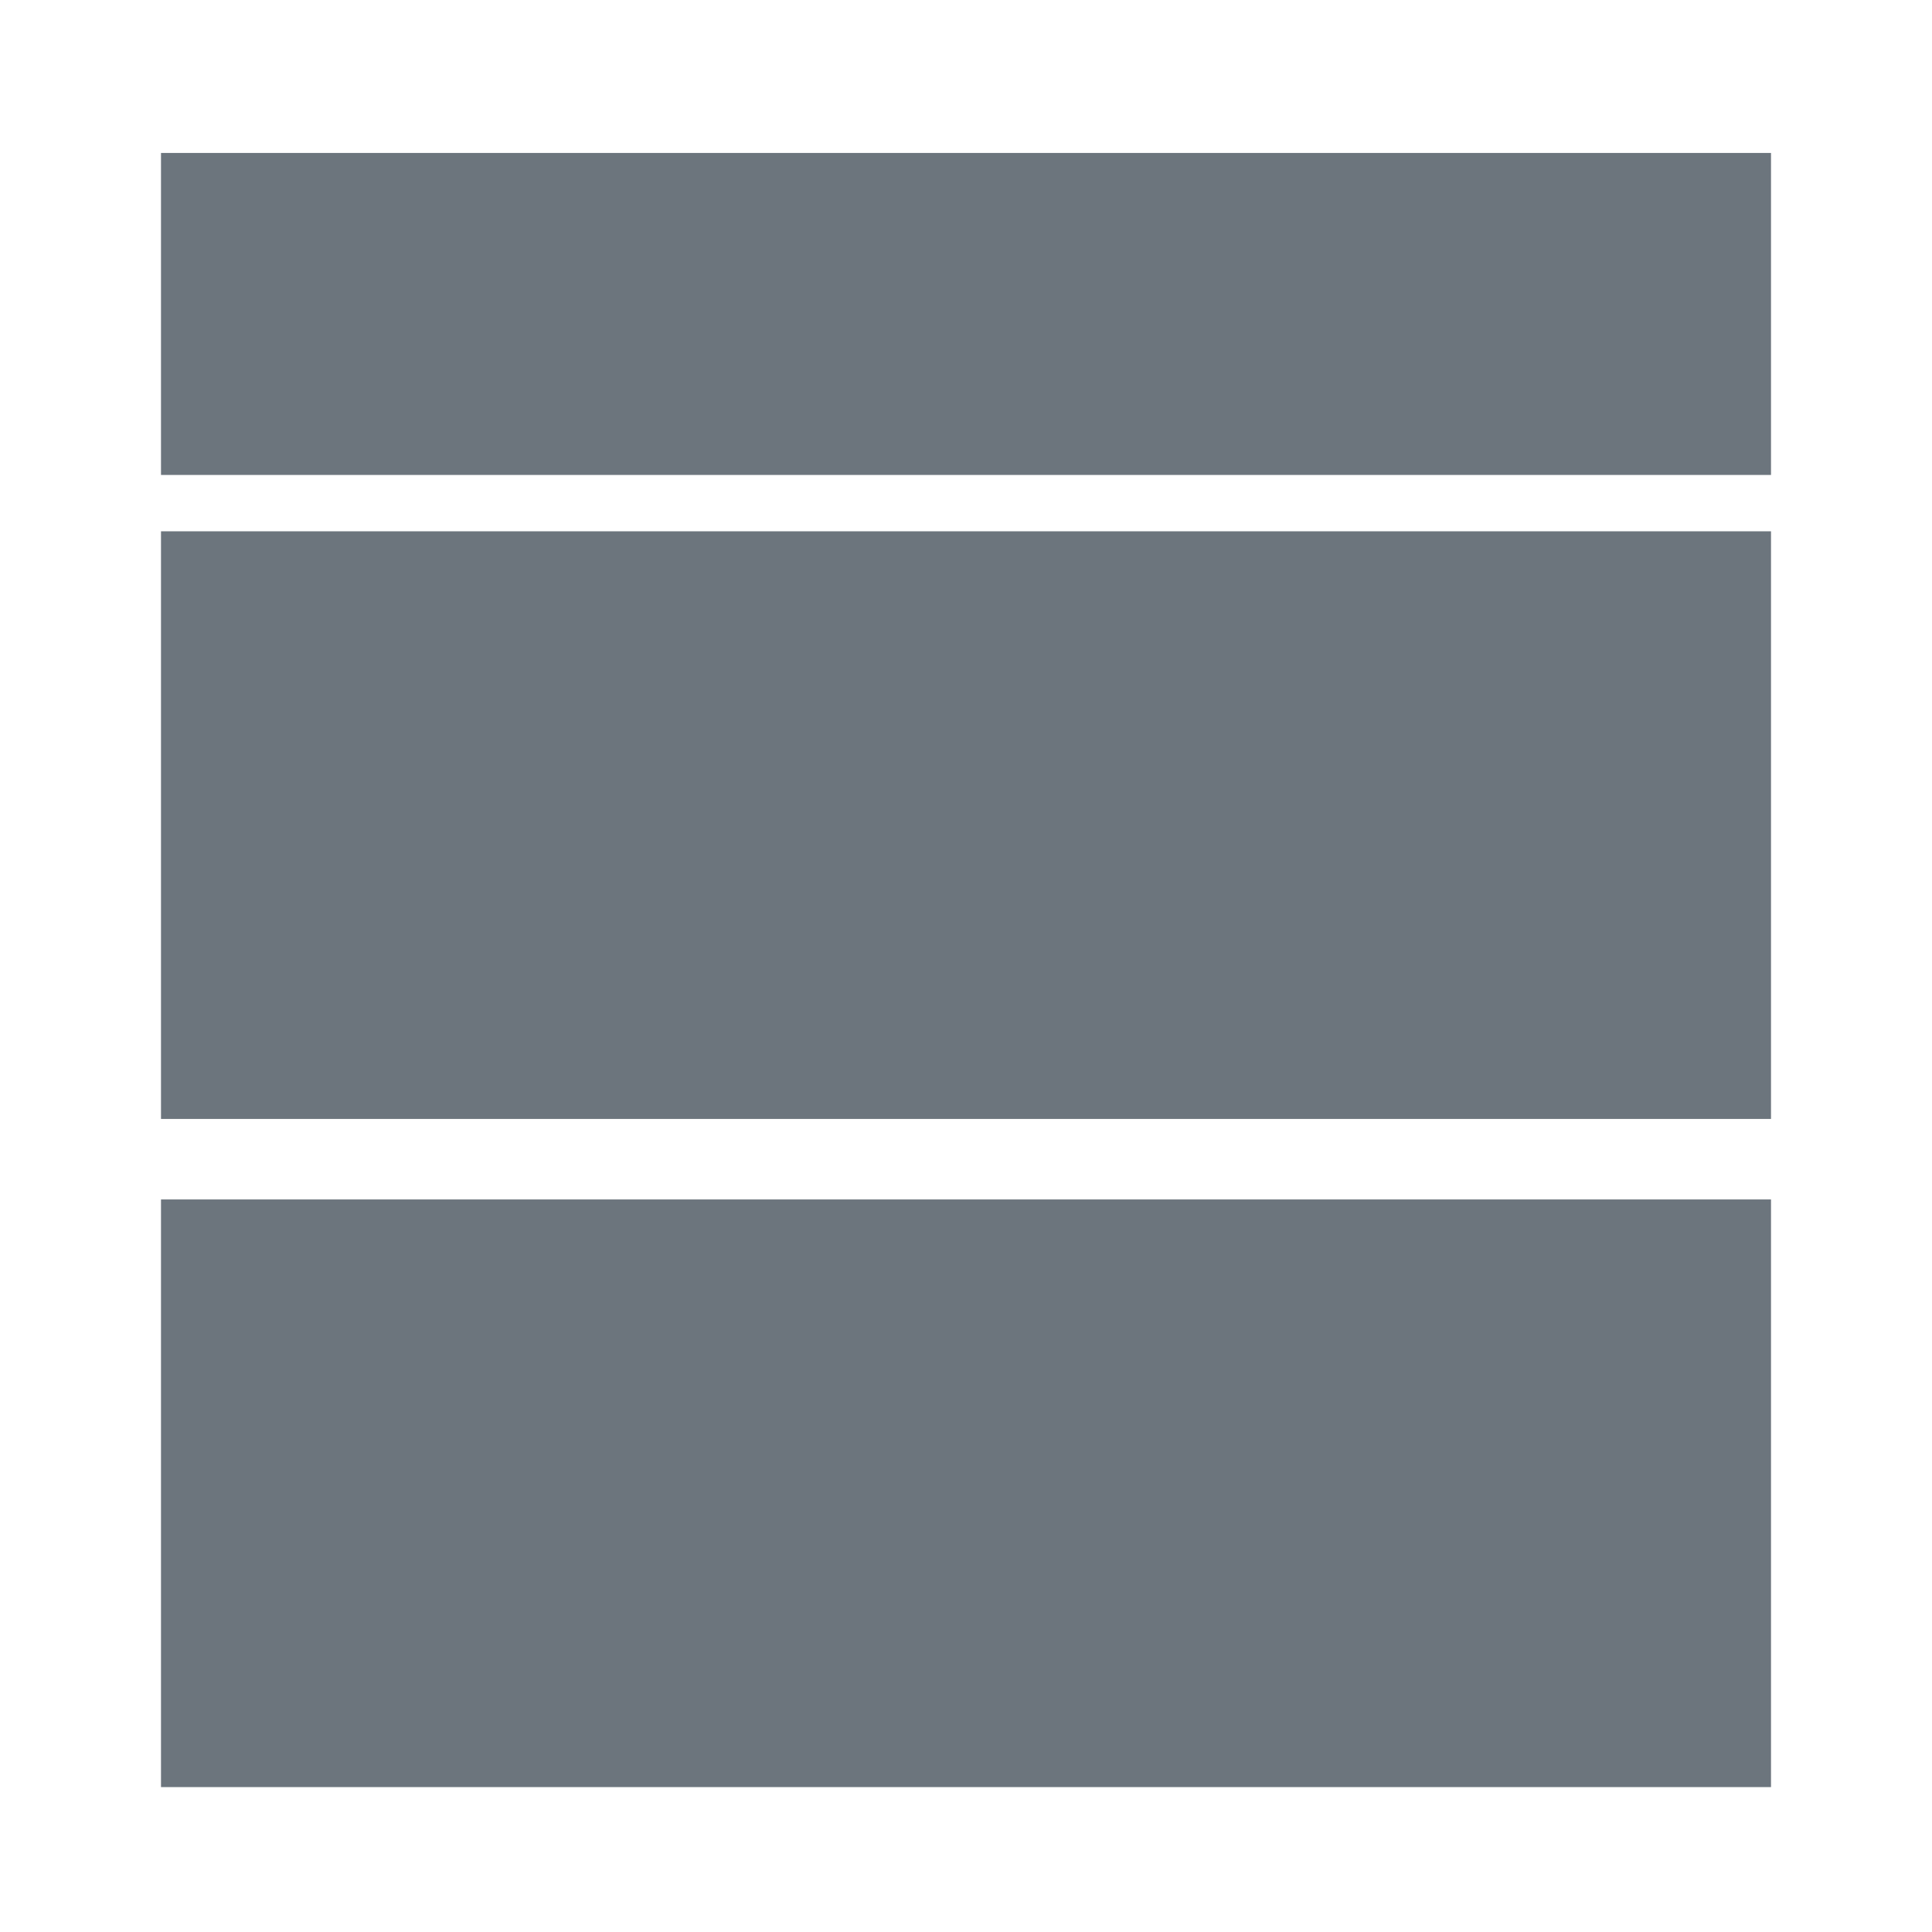
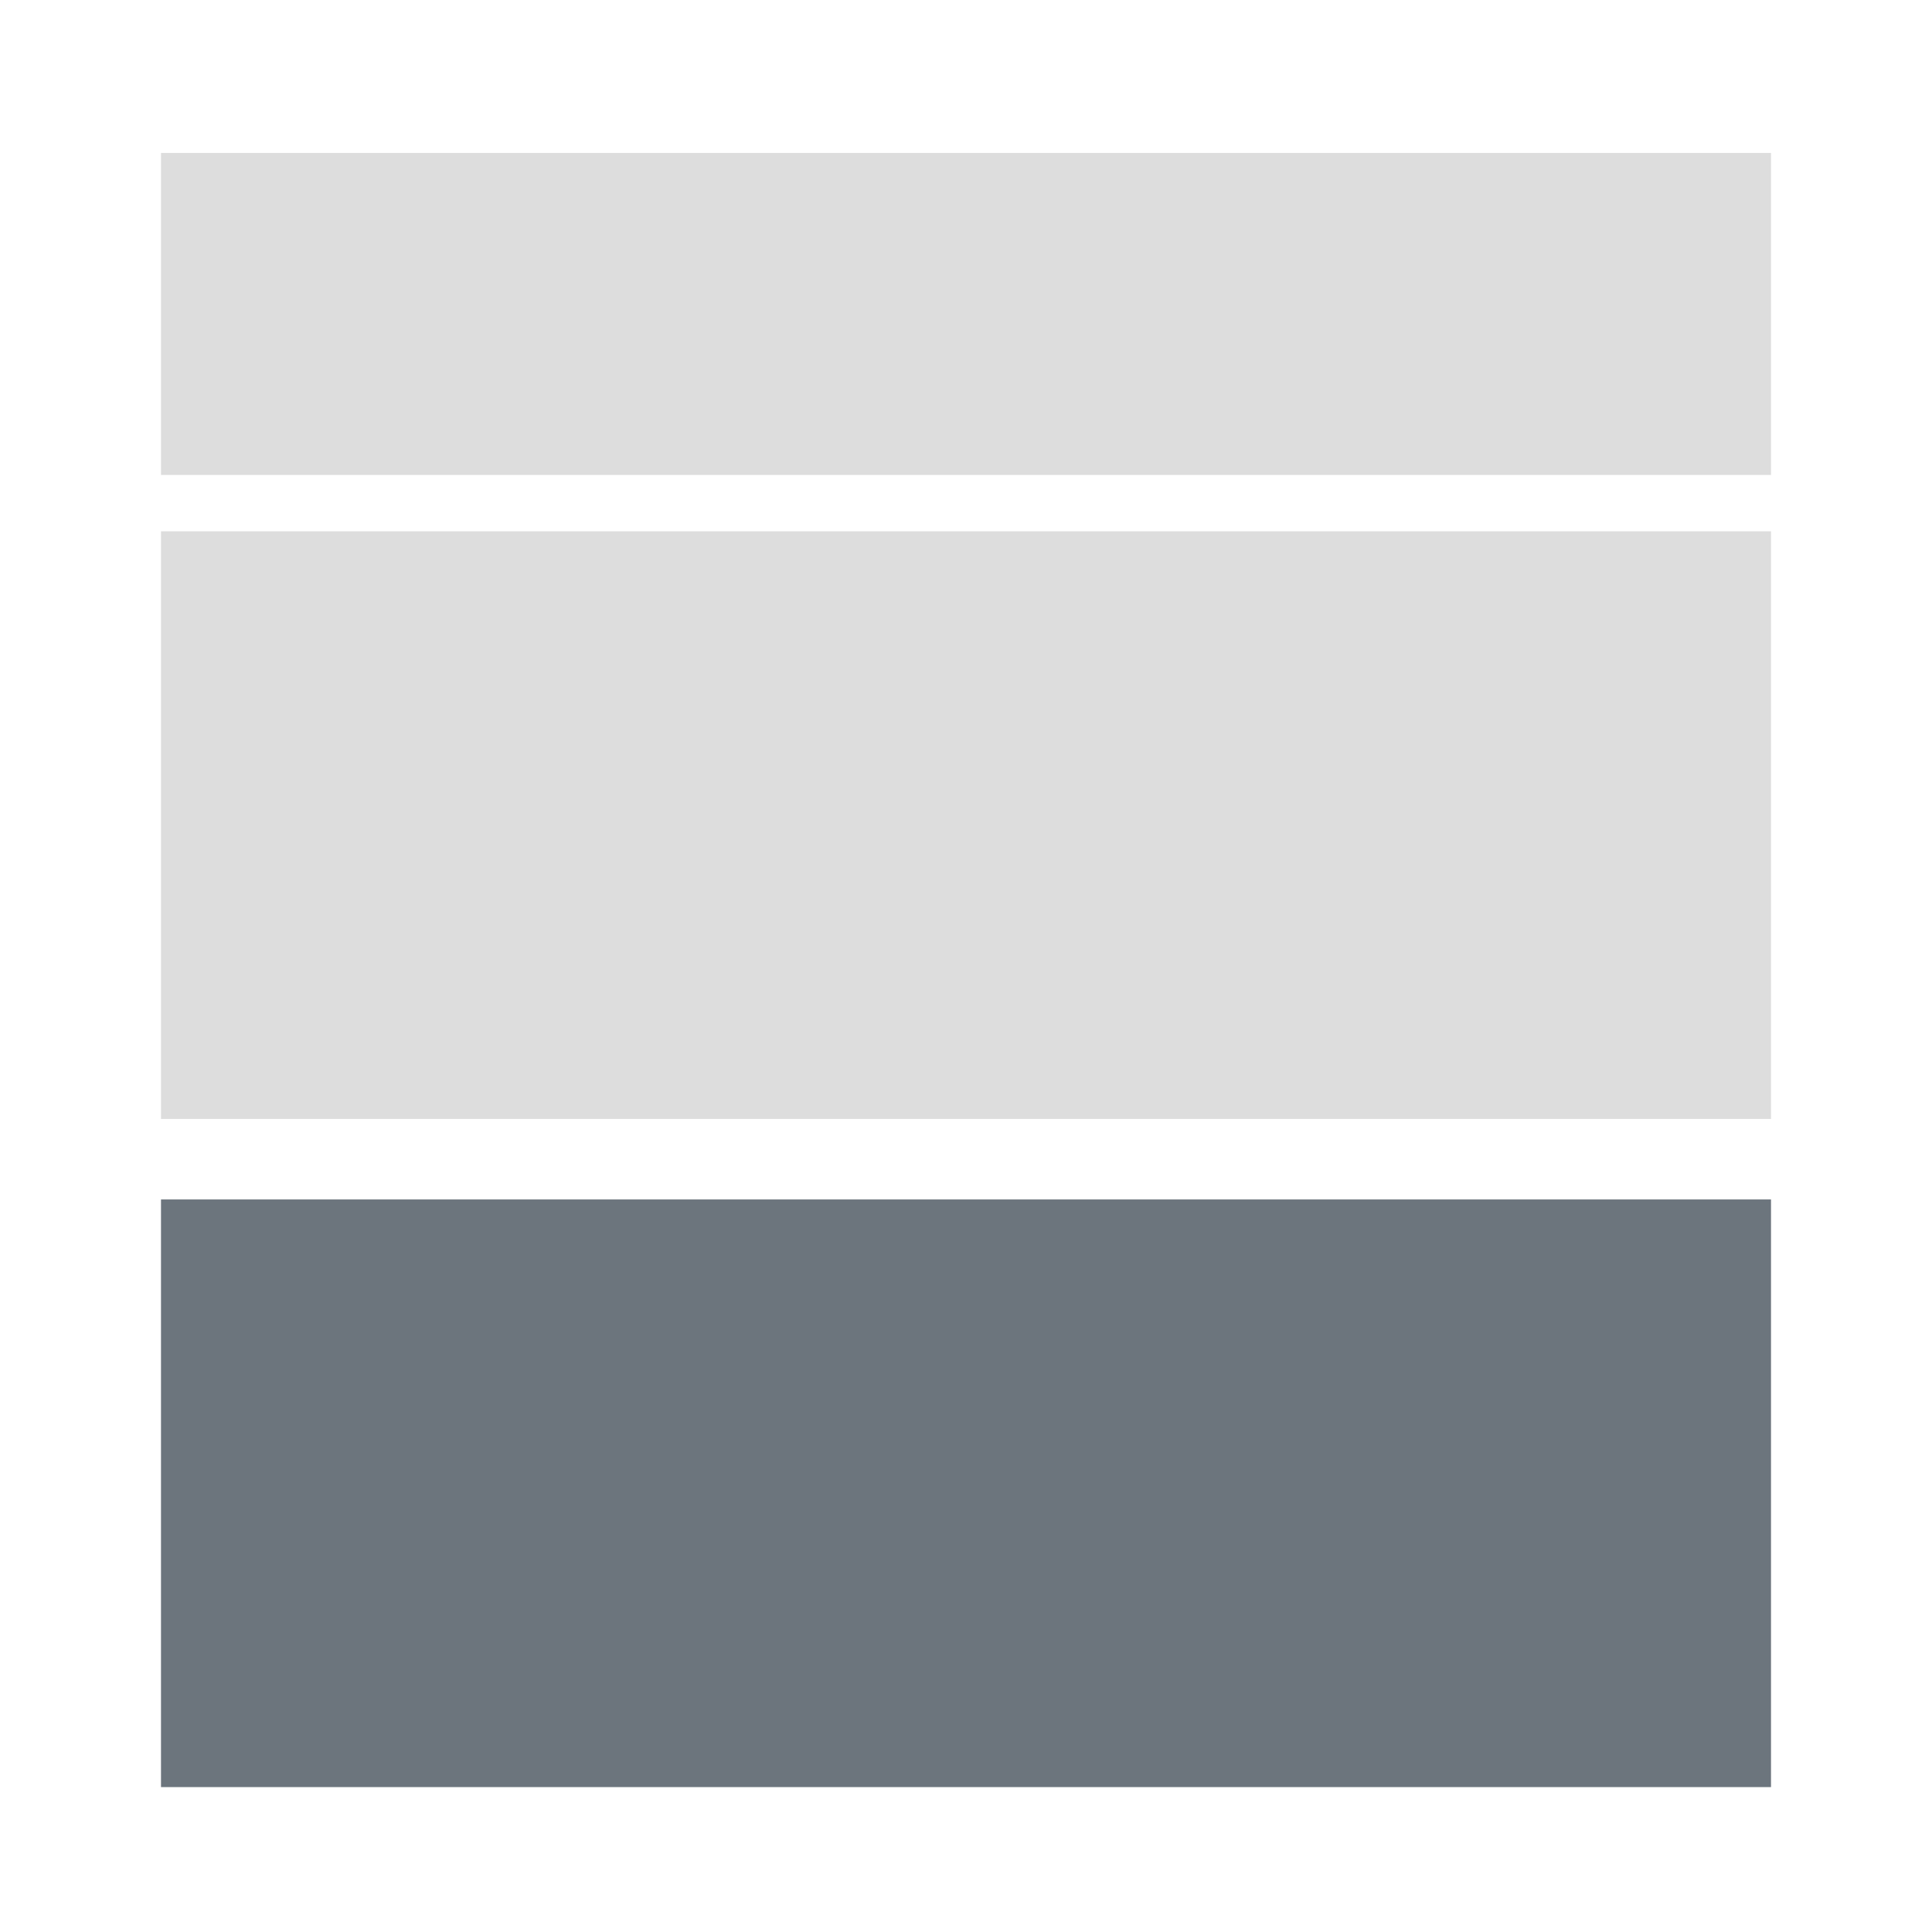
<svg xmlns="http://www.w3.org/2000/svg" version="1.1" id="Layer_1" x="0px" y="0px" viewBox="0 0 24 24" style="enable-background:new 0 0 24 24;" xml:space="preserve">
  <style type="text/css">
	.st0{fill:none;}
- 	.st1{fill:#6C757D;stroke:#6C757D;stroke-width:2;stroke-miterlimit:10;}
+ 	.st1{fill:#DDDDDD;stroke:#DDDDDD;stroke-width:2;stroke-miterlimit:10;}
+ 	.st2{fill:#6C757D;stroke:#6C757D;stroke-width:2;stroke-miterlimit:10;}
</style>
  <path class="st0" d="M0,0h24v24H0V0z" />
-   <g>
-     <rect x="3" y="2.9" class="st1" width="18" height="2" />
-     <rect x="3" y="15.9" class="st1" width="18" height="5.3" />
-     <rect x="3" y="7.6" class="st1" width="18" height="5.3" />
-   </g>
+   <rect x="3" y="2.9" class="st1" width="18" height="2" />
+   <rect x="3" y="15.9" class="st2" width="18" height="5.3" />
+   <rect x="3" y="7.6" class="st1" width="18" height="5.3" />
</svg>
